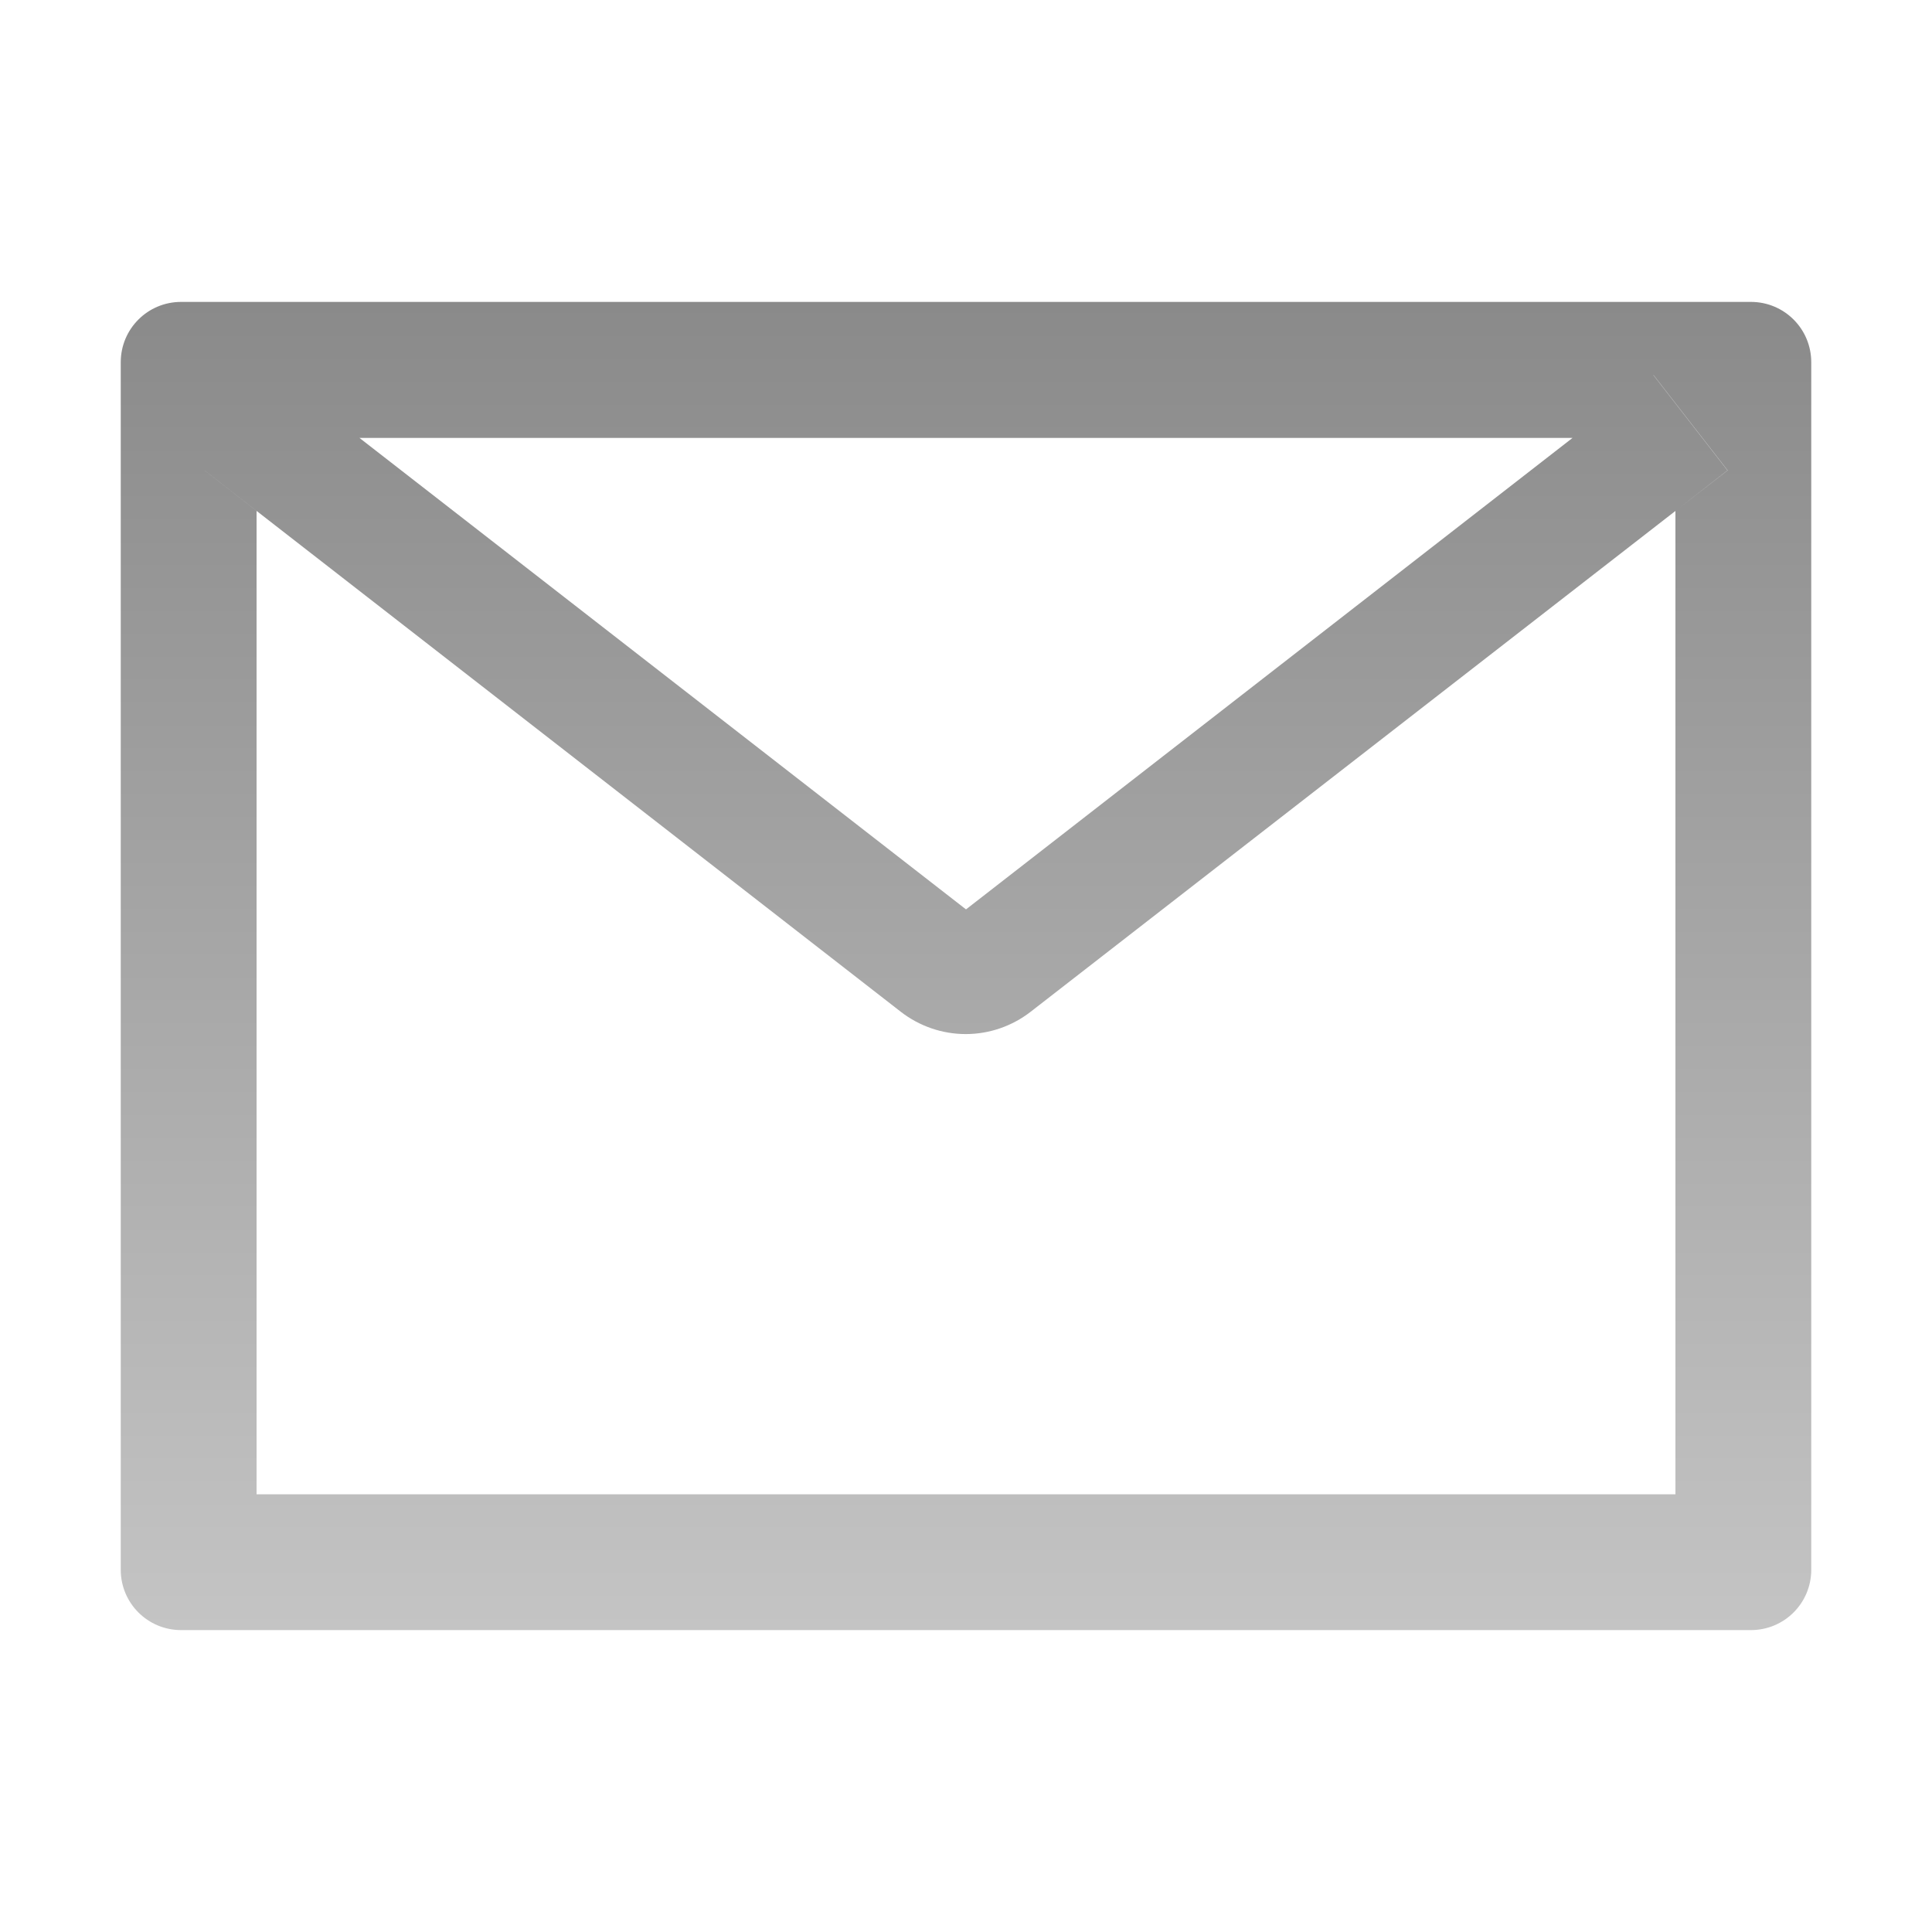
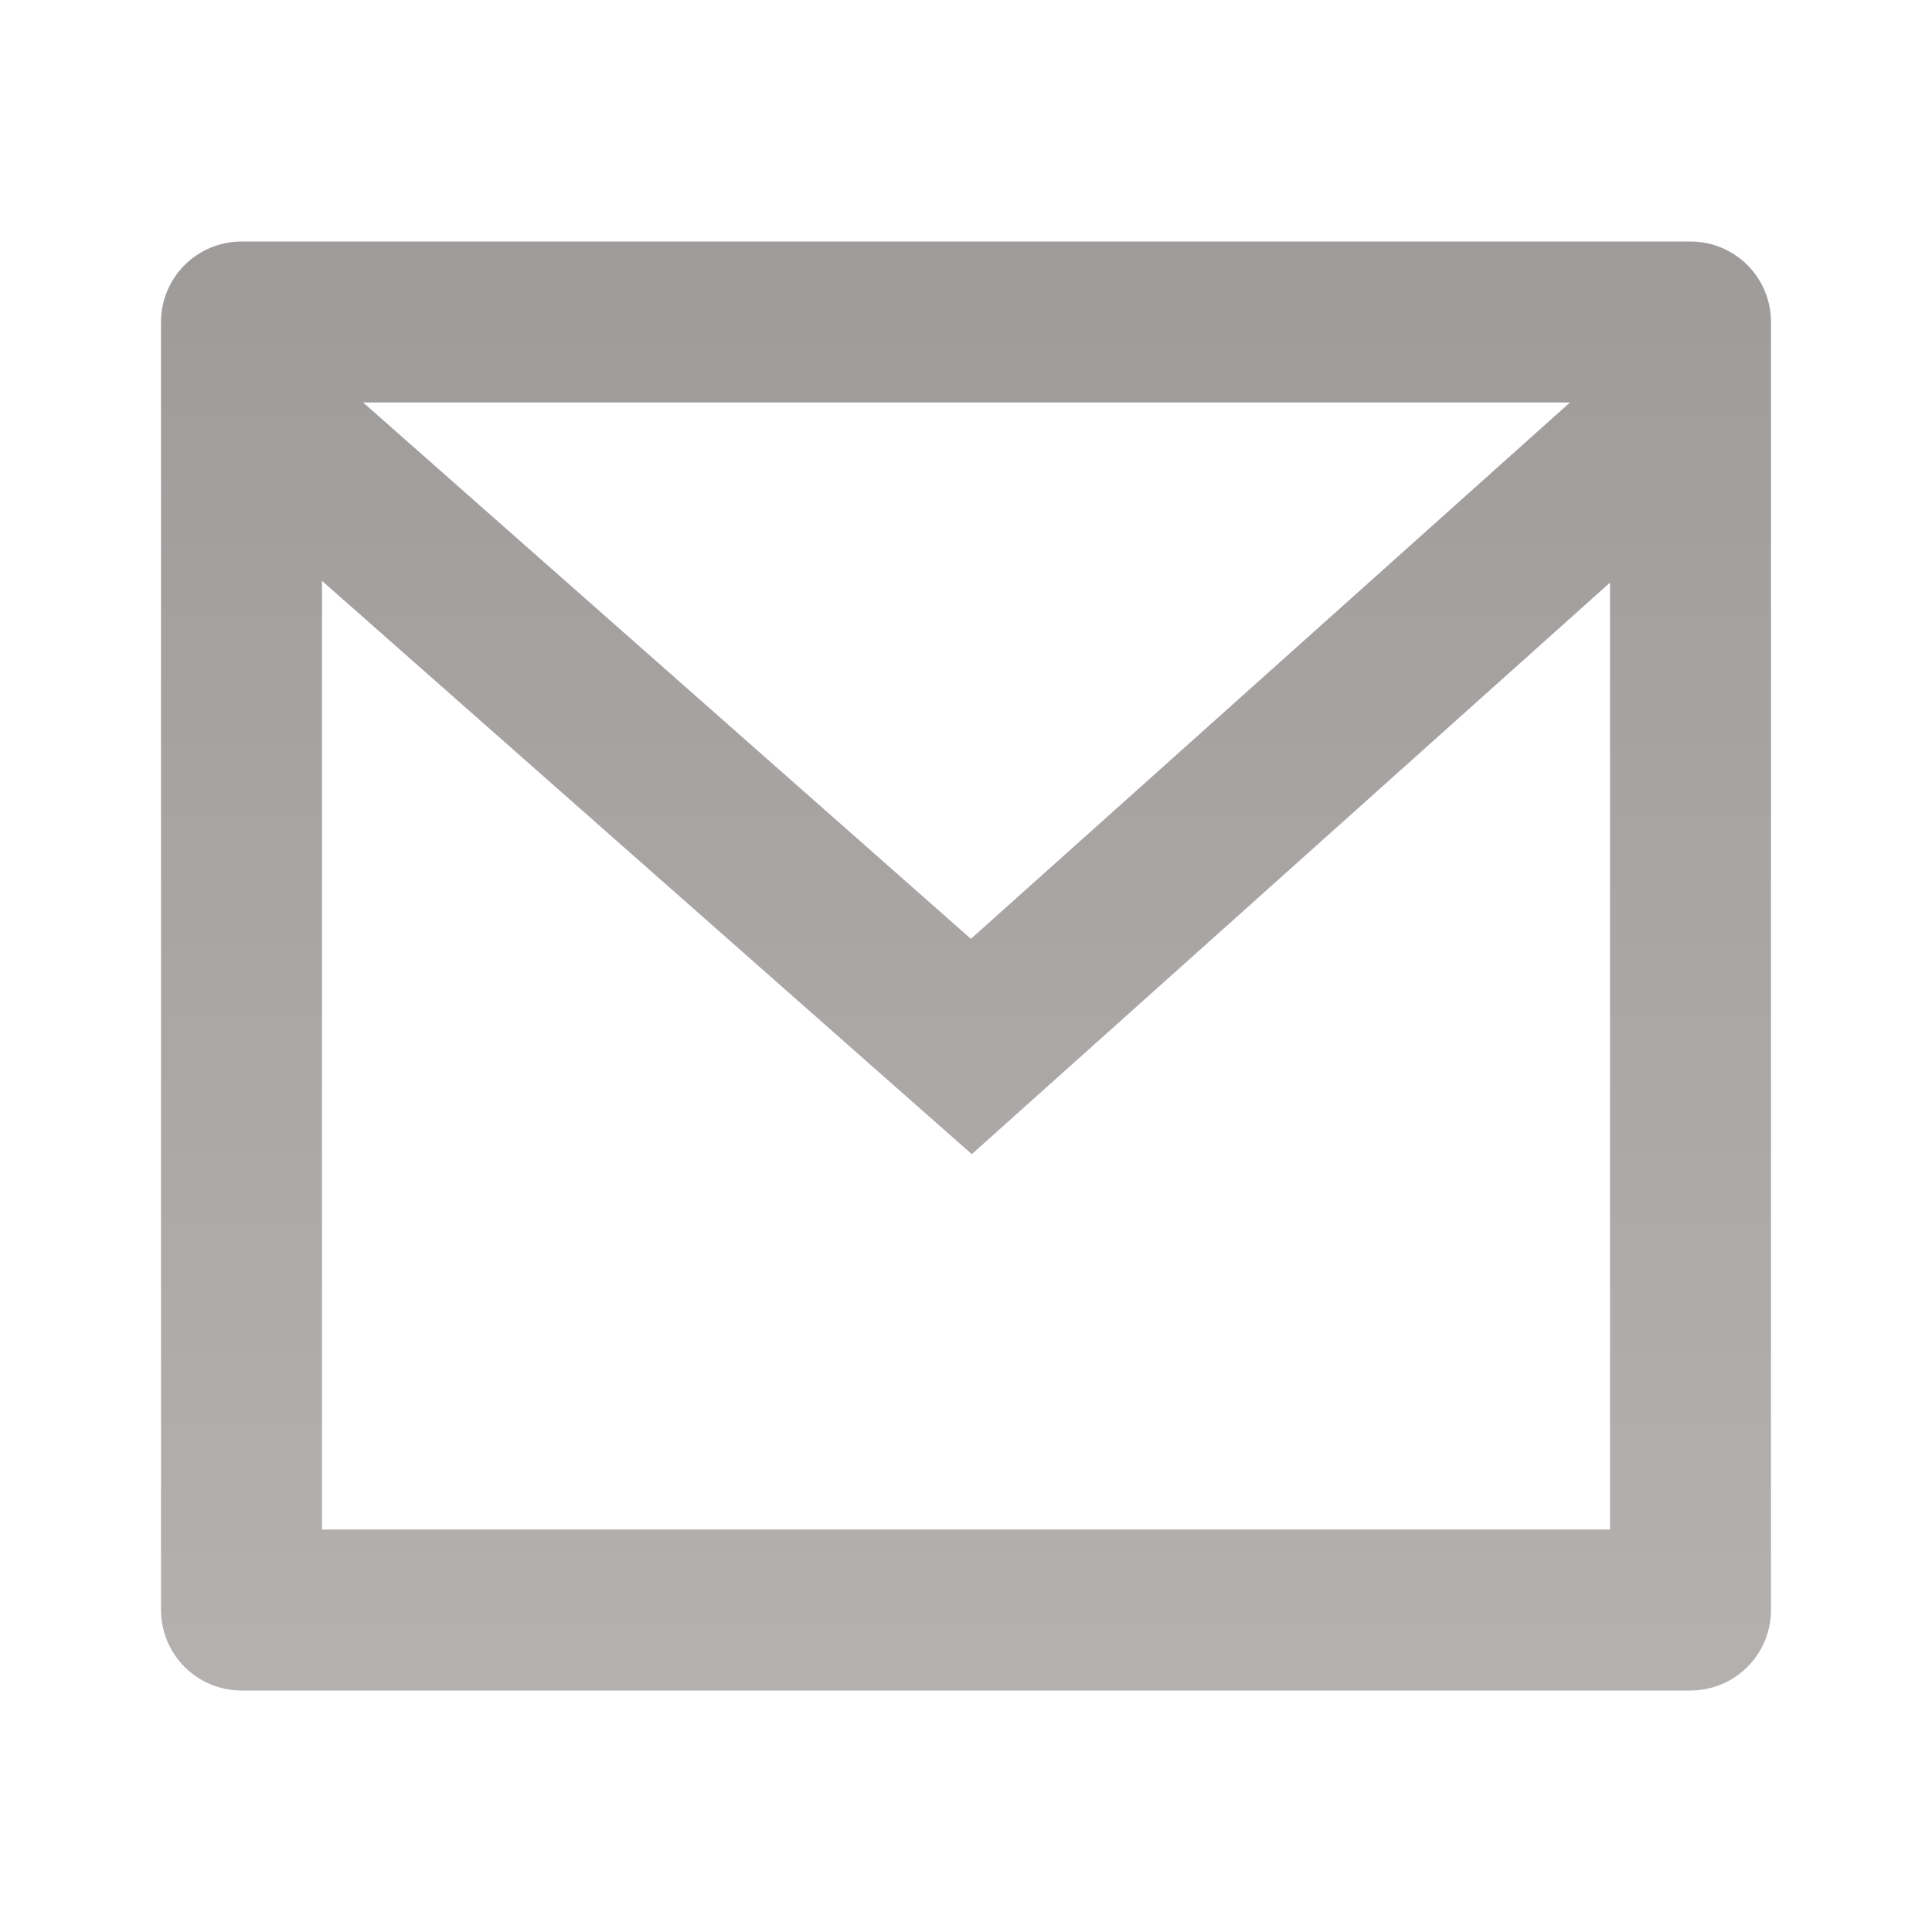
<svg xmlns="http://www.w3.org/2000/svg" width="30" height="30" viewBox="0 0 30 30" fill="none">
-   <path d="M27.188 4.688H2.812C2.294 4.688 1.875 5.106 1.875 5.625V24.375C1.875 24.894 2.294 25.312 2.812 25.312H27.188C27.706 25.312 28.125 24.894 28.125 24.375V5.625C28.125 5.106 27.706 4.688 27.188 4.688ZM26.016 7.934V23.203H3.984V7.934L3.176 7.304L4.327 5.824L5.581 6.8H24.422L25.676 5.824L26.827 7.304L26.016 7.934V7.934ZM24.422 6.797L15 14.121L5.578 6.797L4.324 5.821L3.173 7.301L3.981 7.931L13.989 15.712C14.277 15.935 14.631 16.057 14.996 16.057C15.36 16.057 15.714 15.935 16.002 15.712L26.016 7.934L26.824 7.304L25.673 5.824L24.422 6.797Z" fill="url(#paint0_linear)" />
+   <path d="M3.75 3.75H26.25C26.581 3.75 26.899 3.882 27.134 4.116C27.368 4.351 27.5 4.668 27.5 5V25C27.5 25.331 27.368 25.649 27.134 25.884C26.899 26.118 26.581 26.25 26.25 26.25H3.75C3.418 26.25 3.101 26.118 2.866 25.884C2.632 25.649 2.5 25.331 2.5 25V5C2.5 4.668 2.632 4.351 2.866 4.116C3.101 3.882 3.418 3.75 3.75 3.75ZM25 9.047L15.09 17.922L5 9.02V23.75H25V9.047ZM5.639 6.25L15.076 14.578L24.378 6.25H5.639Z" fill="url(#paint0_linear)" fill-opacity="0.5" />
  <defs>
-     <linearGradient id="paint0_linear" x1="15" y1="4.688" x2="15" y2="25.312" gradientUnits="userSpaceOnUse">
-       <stop stop-color="#8A8A8A" />
-       <stop offset="1" stop-color="#C4C4C4" />
+     <linearGradient id="paint0_linear" x1="15" y1="3.75" x2="15" y2="26.25" gradientUnits="userSpaceOnUse">
+       <stop stop-color="#3F3838" />
+       <stop offset="1" stop-color="#6D6363" />
    </linearGradient>
  </defs>
</svg>
